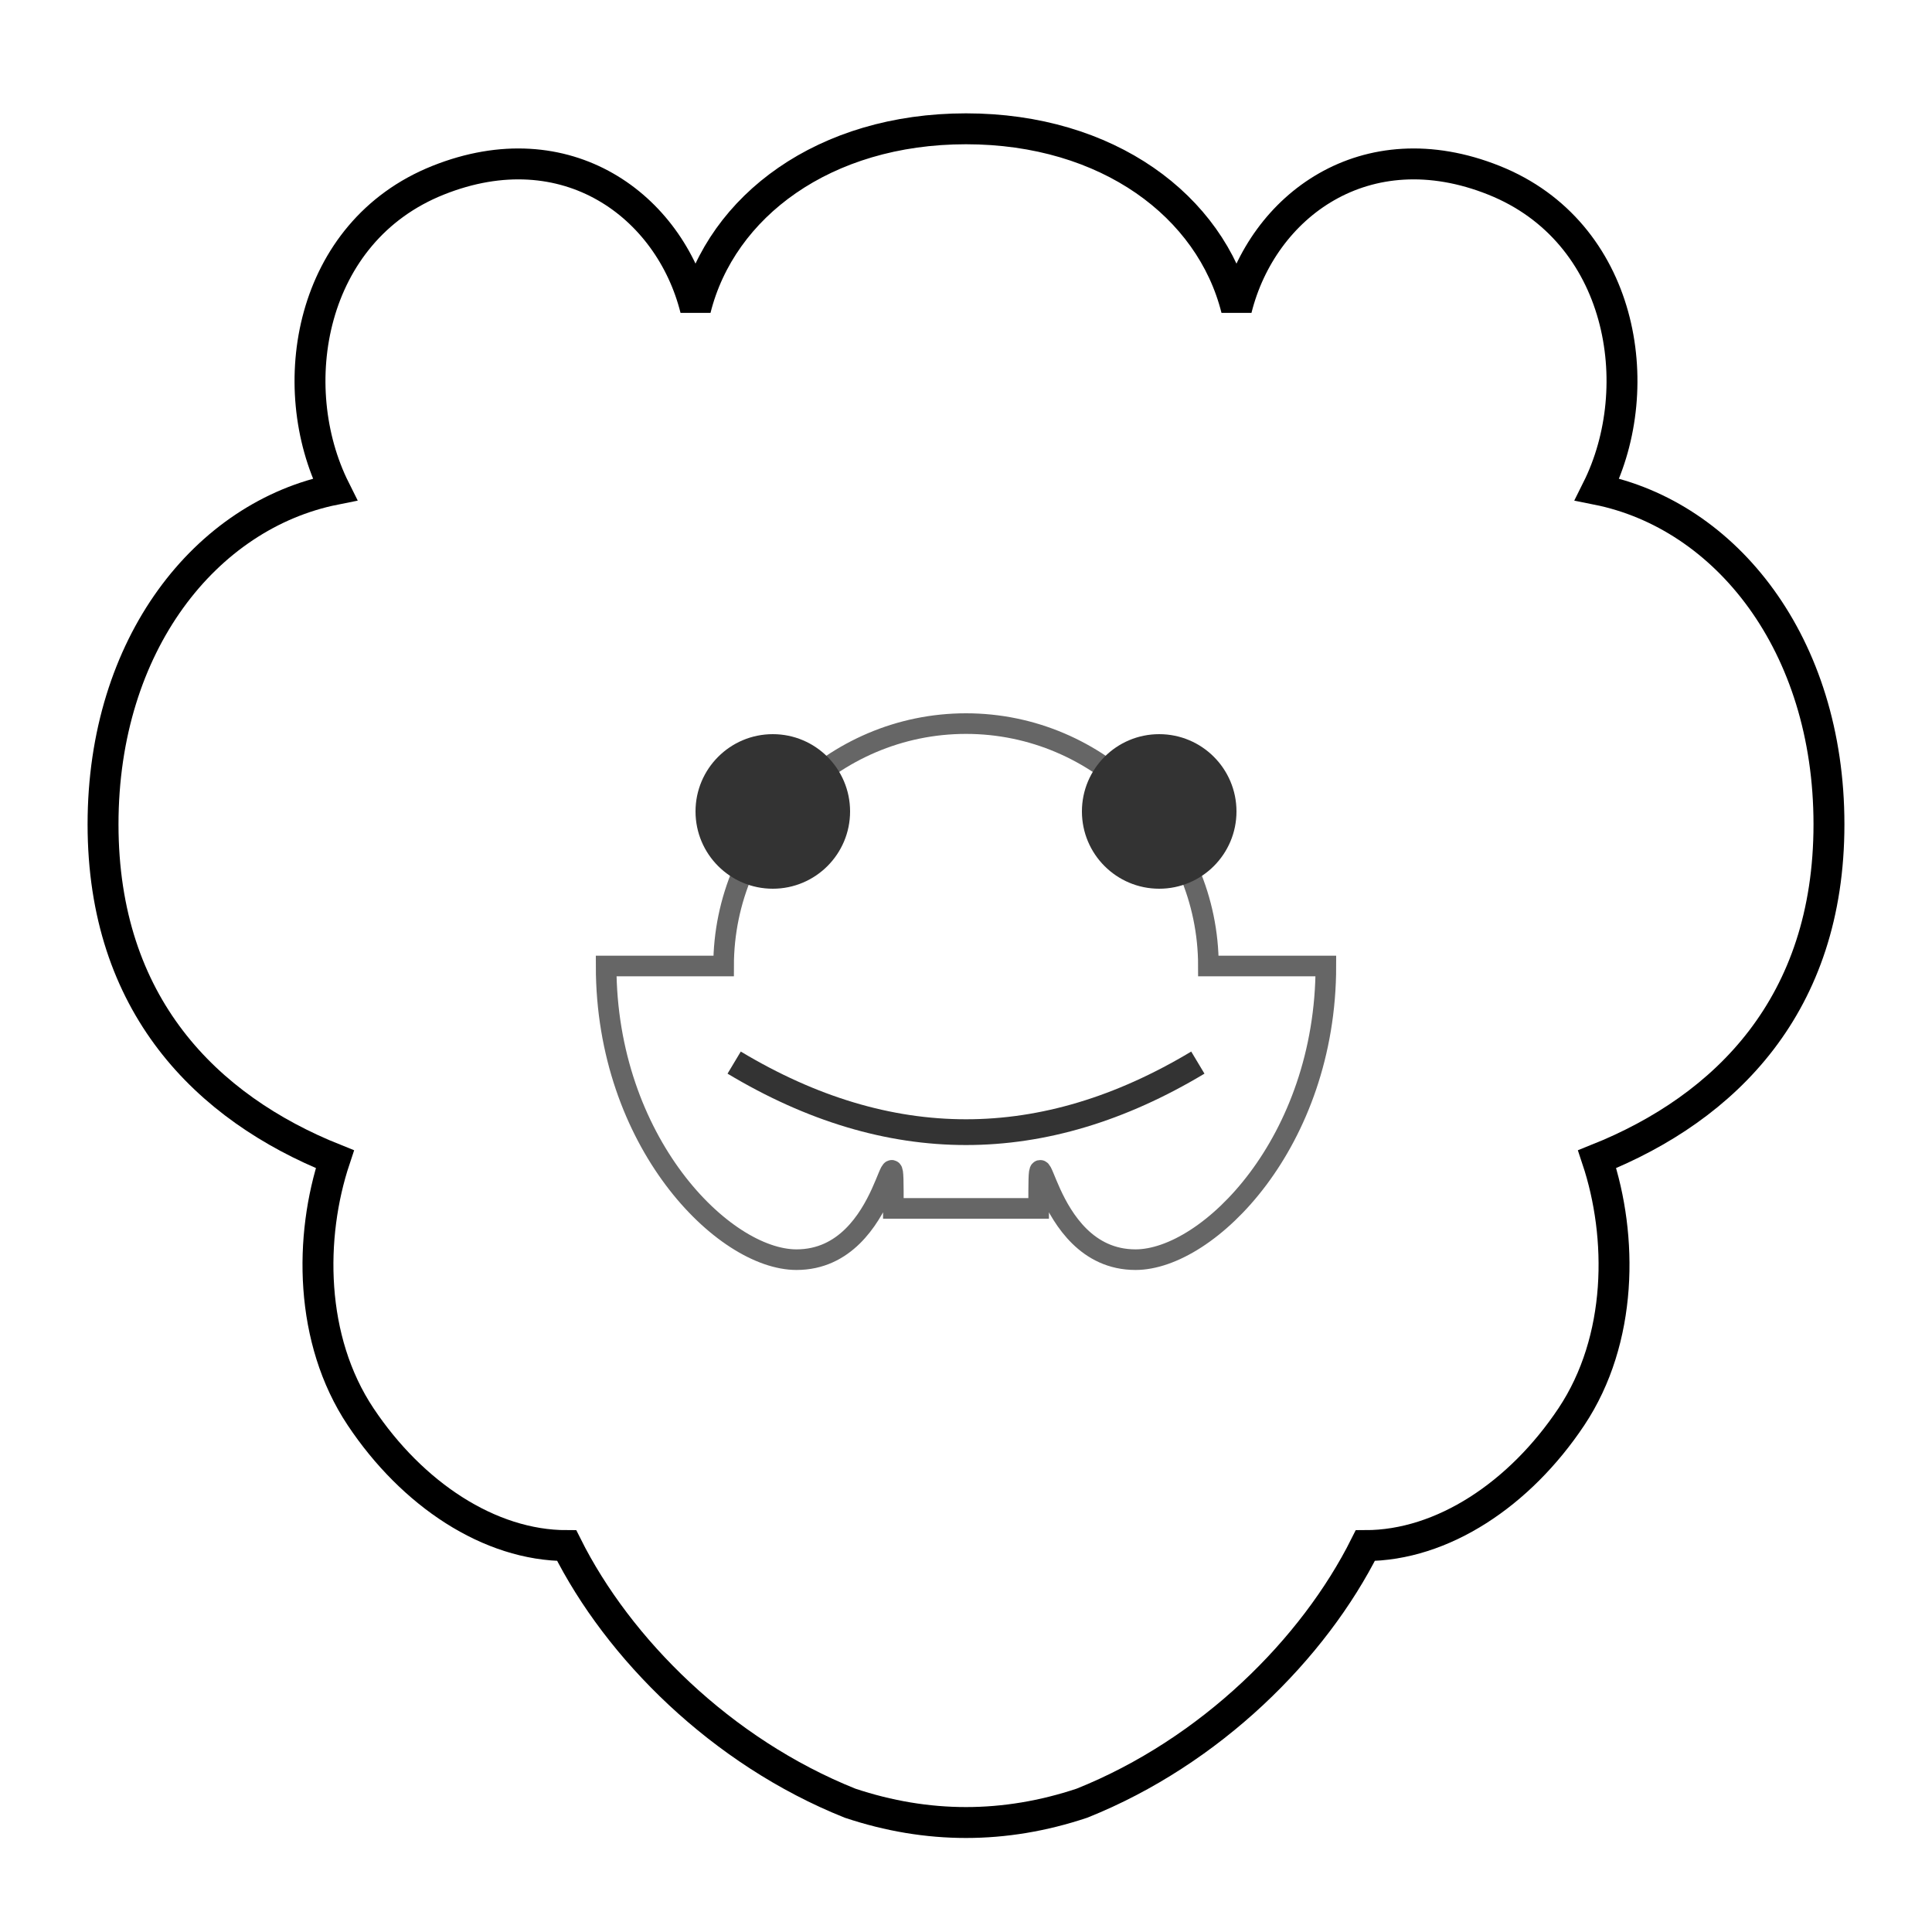
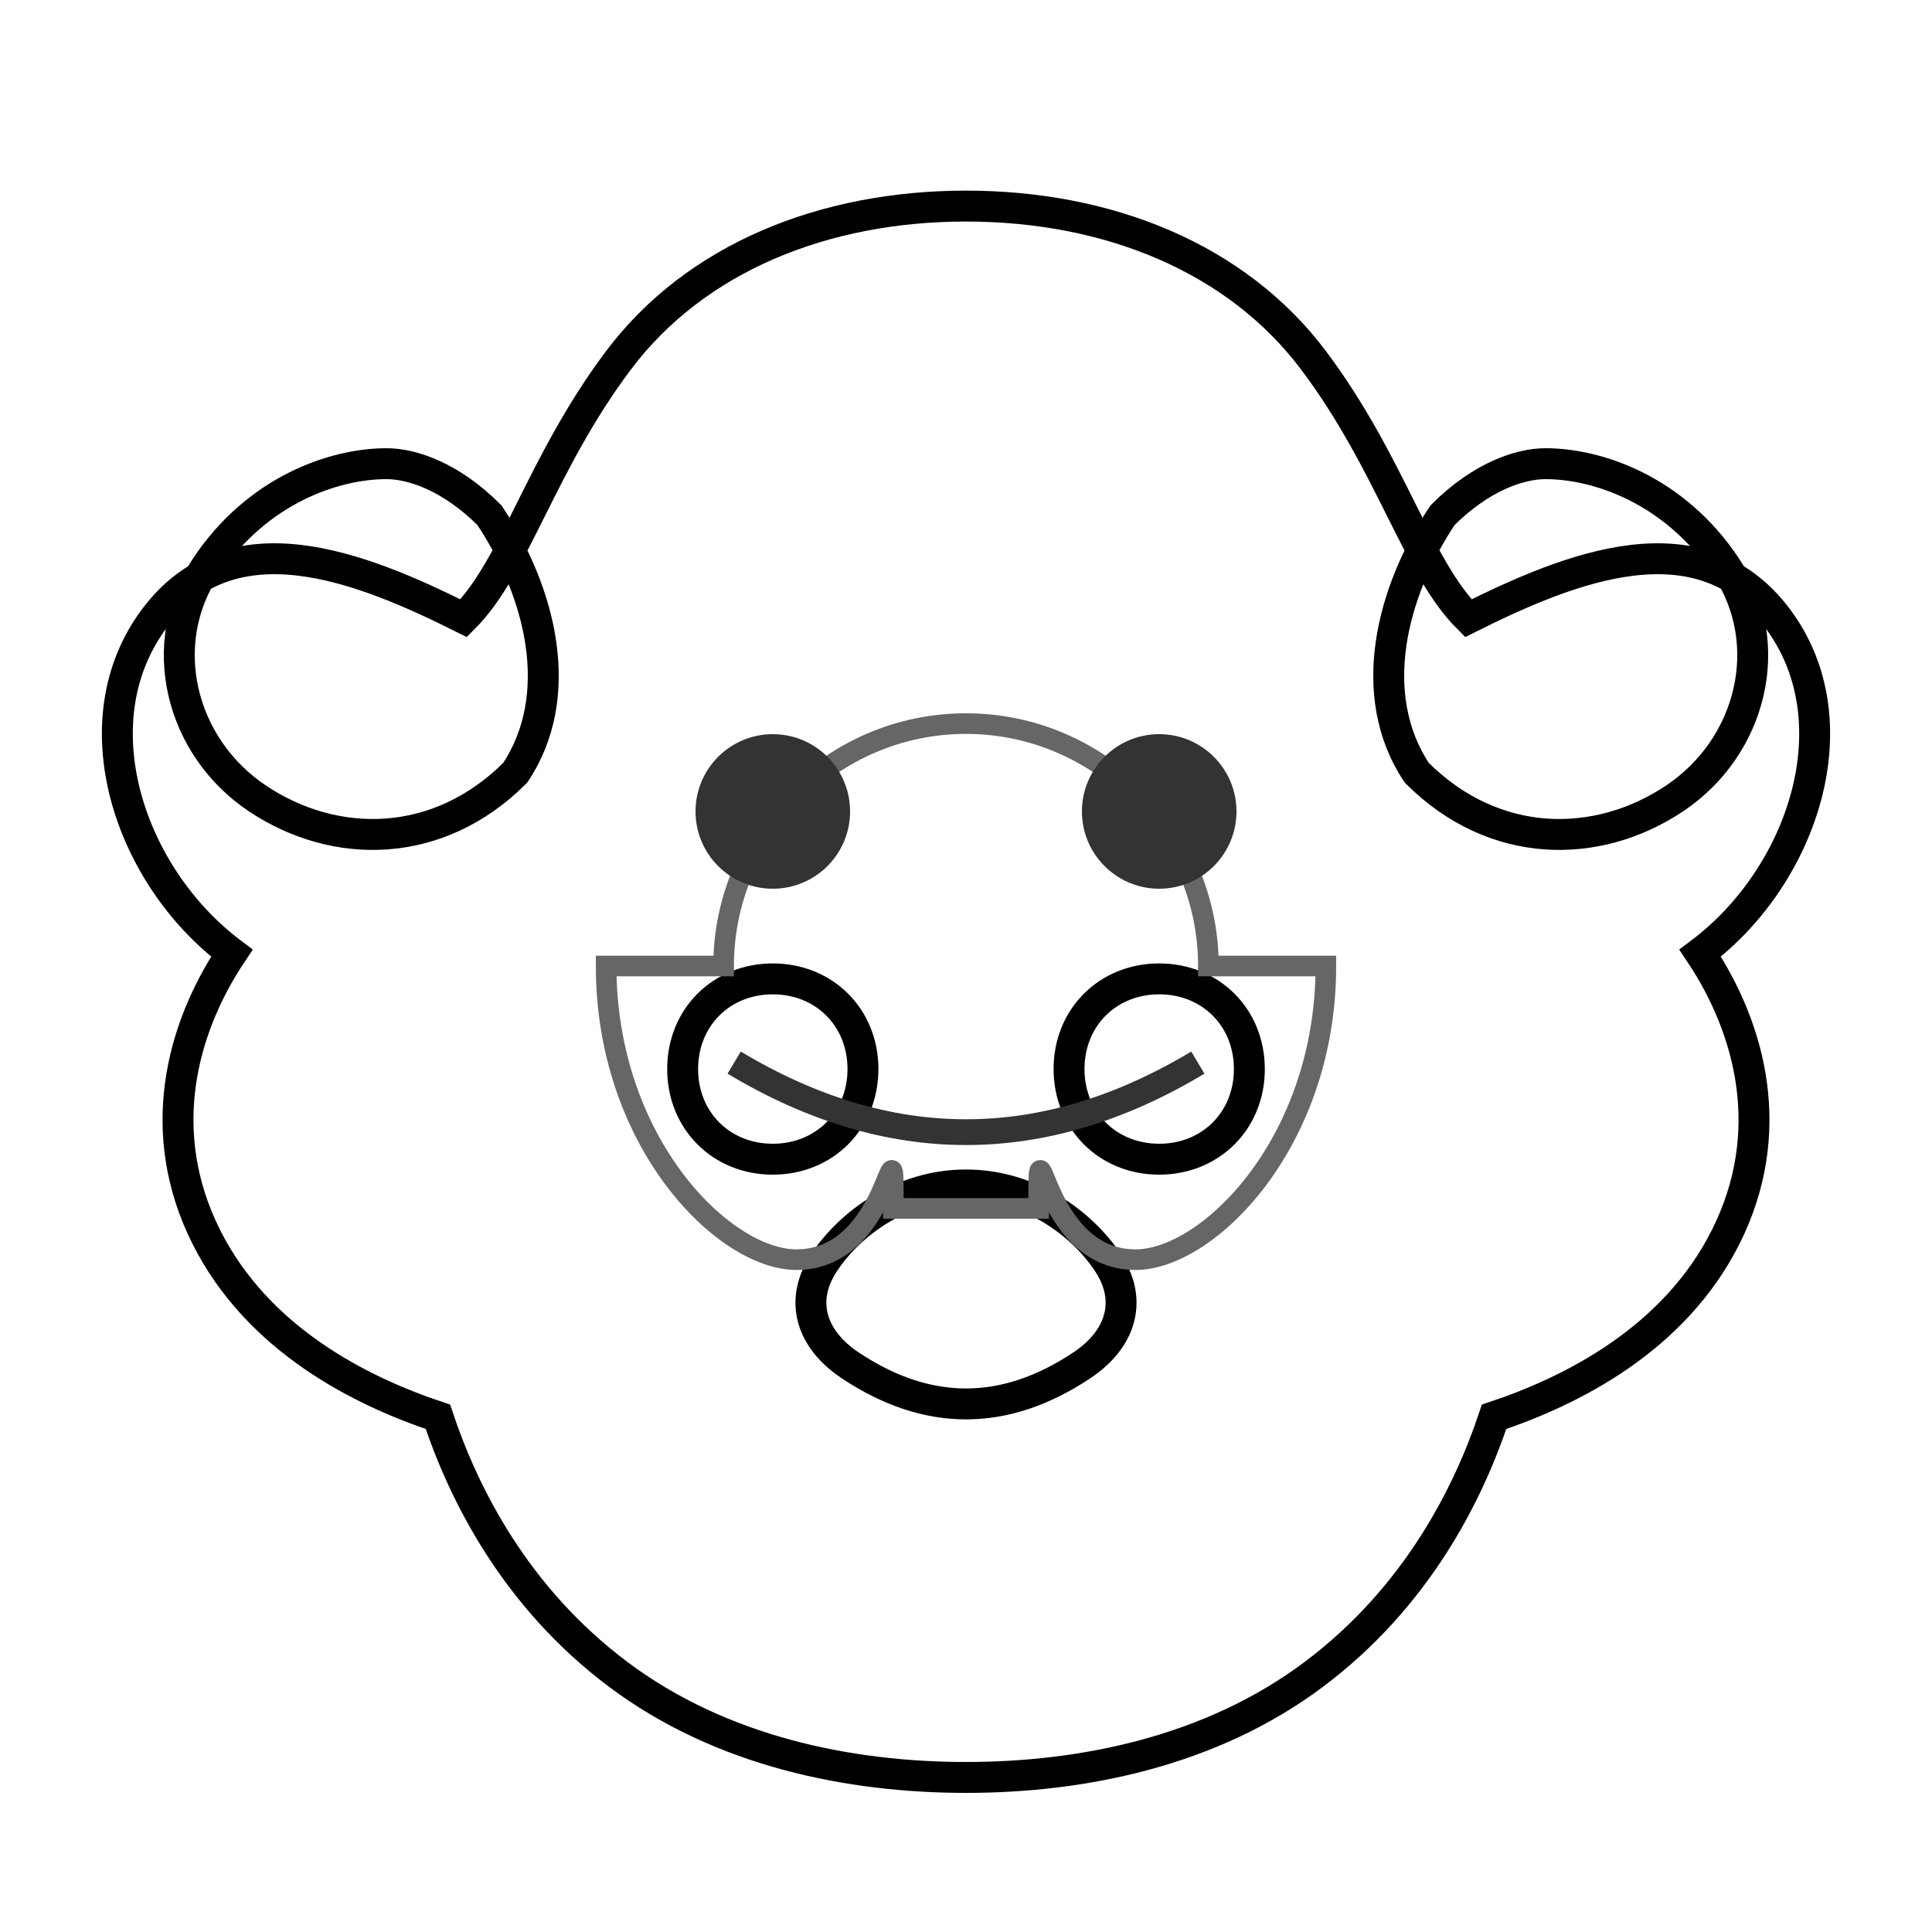
<svg xmlns="http://www.w3.org/2000/svg" width="75.0mm" height="75.0mm" viewBox="0 0 75.0 75.0">
  <rect width="75.0mm" height="75.0mm" fill="white" />
  <g id="outer">
-     <path id="outer_contour" d="M 37.5,5 C 32,5 28,8 27,12 C 26,8 22,5 17,7 C 12,9 11,15 13,19 C 8,20 4,25 4,32 C 4,39 8,43 13,45 C 12,48 12,52 14,55 C 16,58 19,60 22,60 C 24,64 28,68 33,70 C 36,71 39,71 42,70 C 47,68 51,64 53,60 C 56,60 59,58 61,55 C 63,52 63,48 62,45 C 67,43 71,39 71,32 C 71,25 67,20 62,19 C 64,15 63,9 58,7 C 53,5 49,8 48,12 C 47,8 43,5 37.5,5 Z" fill="none" stroke="#000000" stroke-width="1.2" />
+     <path id="outer_contour" d="M 37.5,8.0 C 32.0,8.0 27.0,10.0 24.0,14.0 C 21.0,18.0 20.0,22.0 18.0,24.0 C 14.0,22.0 9.0,20.0 6.0,24.0 C 3.0,28.0 5.0,34.0 9.0,37.0 C 7.0,40.0 6.0,44.0 8.0,48.0 C 10.0,52.0 14.0,54.0 17.0,55.0 C 18.0,58.0 20.0,62.0 24.0,65.0 C 28.0,68.0 33.0,69.0 37.5,69.0 C 42.0,69.0 47.0,68.0 51.0,65.0 C 55.0,62.0 57.0,58.0 58.0,55.0 C 61.0,54.0 65.0,52.0 67.0,48.0 C 69.0,44.0 68.0,40.0 66.0,37.0 C 70.0,34.0 72.0,28.0 69.0,24.0 C 66.0,20.0 61.0,22.0 57.0,24.0 C 55.0,22.0 54.0,18.0 51.0,14.0 C 48.0,10.0 43.0,8.0 37.5,8.0 Z M 15.0,18.0 C 13.0,18.0 10.0,19.0 8.0,22.0 C 6.0,25.0 7.0,29.0 10.0,31.0 C 13.0,33.0 17.0,33.0 20.0,30.0 C 22.0,27.0 21.0,23.0 19.0,20.0 C 17.5,18.5 16.0,18.0 15.0,18.0 Z M 60.0,18.0 C 59.0,18.0 57.5,18.5 56.0,20.0 C 54.0,23.0 53.0,27.0 55.0,30.0 C 58.0,33.0 62.0,33.0 65.0,31.0 C 68.0,29.0 69.0,25.0 67.0,22.0 C 65.0,19.0 62.0,18.0 60.0,18.0 Z M 30.0,38.0 C 28.0,38.0 26.5,39.5 26.5,41.5 C 26.5,43.5 28.0,45.0 30.0,45.0 C 32.0,45.0 33.5,43.5 33.5,41.5 C 33.5,39.5 32.0,38.0 30.0,38.0 Z M 45.0,38.0 C 43.0,38.0 41.5,39.5 41.5,41.5 C 41.5,43.5 43.0,45.0 45.0,45.0 C 47.0,45.0 48.5,43.5 48.5,41.5 C 48.5,39.5 47.0,38.0 45.0,38.0 Z M 37.5,46.0 C 35.0,46.0 33.0,47.5 32.0,49.0 C 31.0,50.5 31.5,52.0 33.0,53.0 C 34.5,54.0 36.0,54.5 37.5,54.5 C 39.0,54.5 40.5,54.0 42.0,53.0 C 43.5,52.0 44.0,50.5 43.0,49.0 C 42.0,47.5 40.0,46.0 37.5,46.0 Z" fill="none" stroke="#000000" stroke-width="1.2" />
  </g>
  <g id="stamp">
    <path id="stamp_outline" d="M 37.50,28.09 C 42.67,28.09 46.91,32.33 46.91,37.50 L 51.47,37.50 C 51.47,44.34 46.91,48.90 44.08,48.90 C 40.32,48.90 40.32,42.67 40.32,46.91 C 40.32,46.91 34.68,46.91 34.68,46.91 C 34.68,42.67 34.68,48.90 30.92,48.90 C 28.09,48.90 23.53,44.34 23.53,37.50 L 28.09,37.50 C 28.09,32.33 32.33,28.09 37.50,28.09 Z" fill="none" stroke="#666666" stroke-width="0.8" />
    <circle id="eye_l" cx="30.00" cy="31.50" r="3.00" fill="#333333" />
    <circle id="eye_r" cx="45.00" cy="31.50" r="3.00" fill="#333333" />
    <path id="smile" d="M 28.50,41.25 Q 37.50,46.65 46.50,41.25" fill="none" stroke="#333333" stroke-width="1.0" />
  </g>
</svg>
